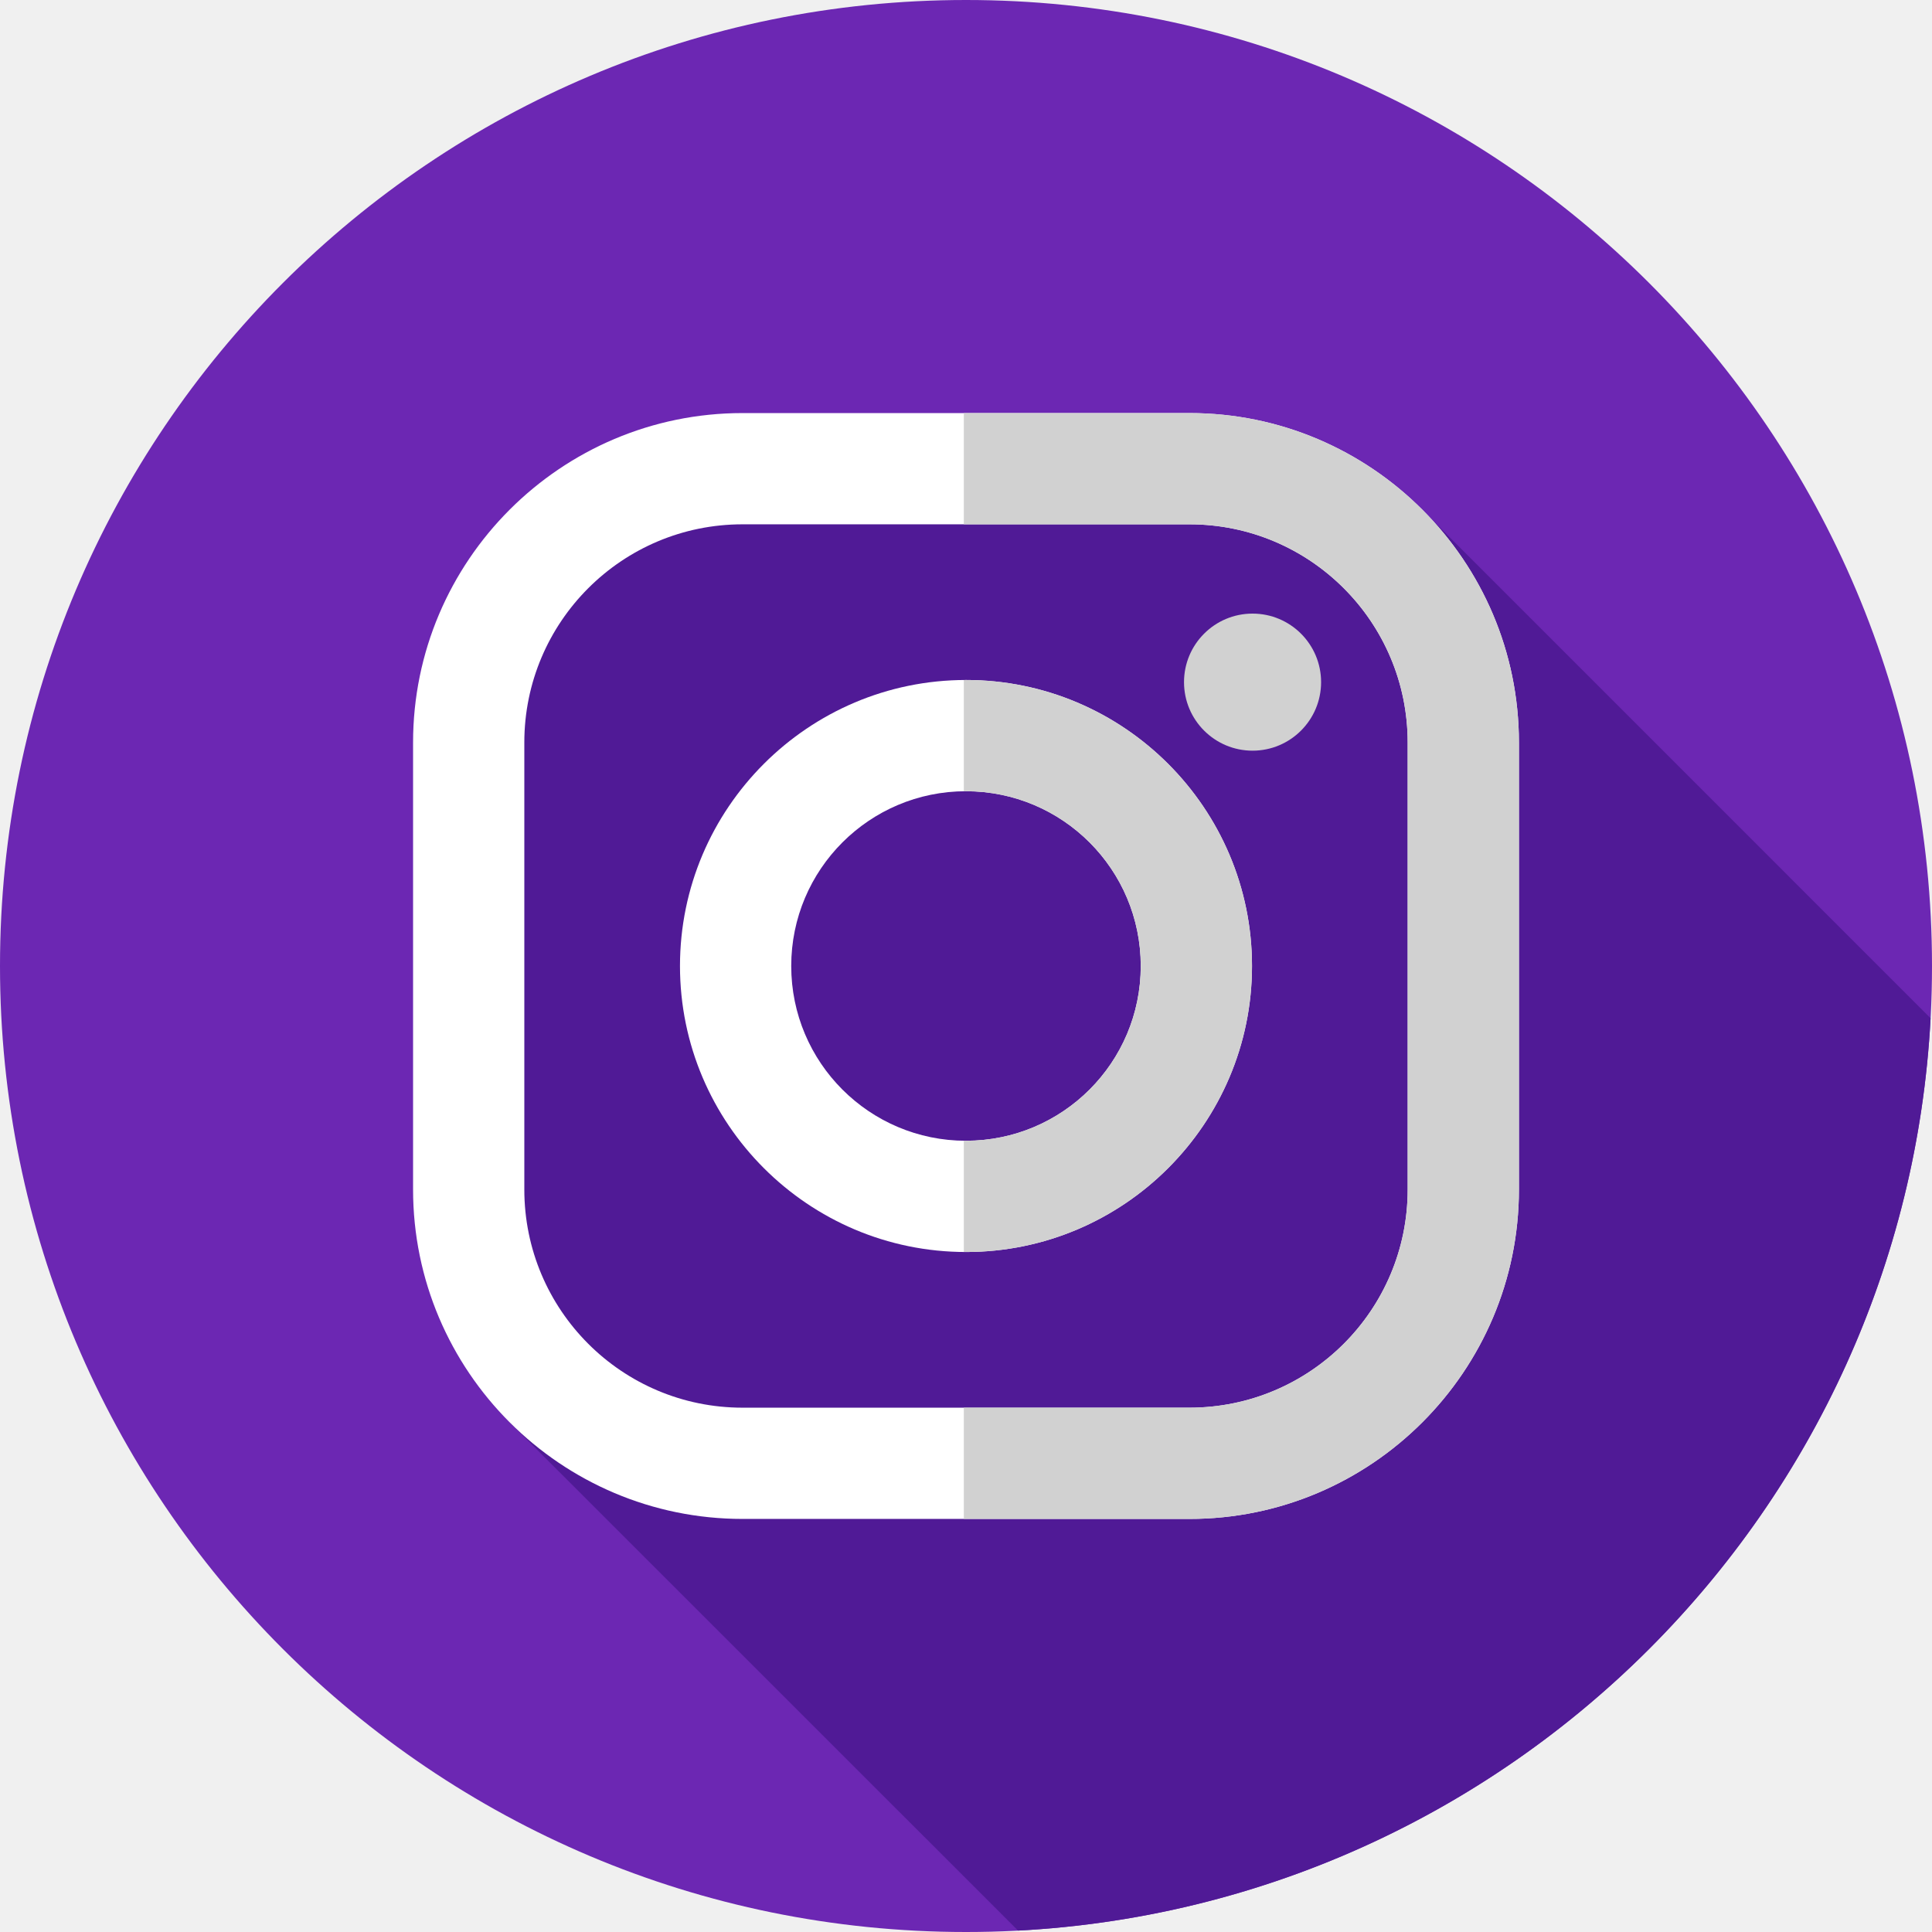
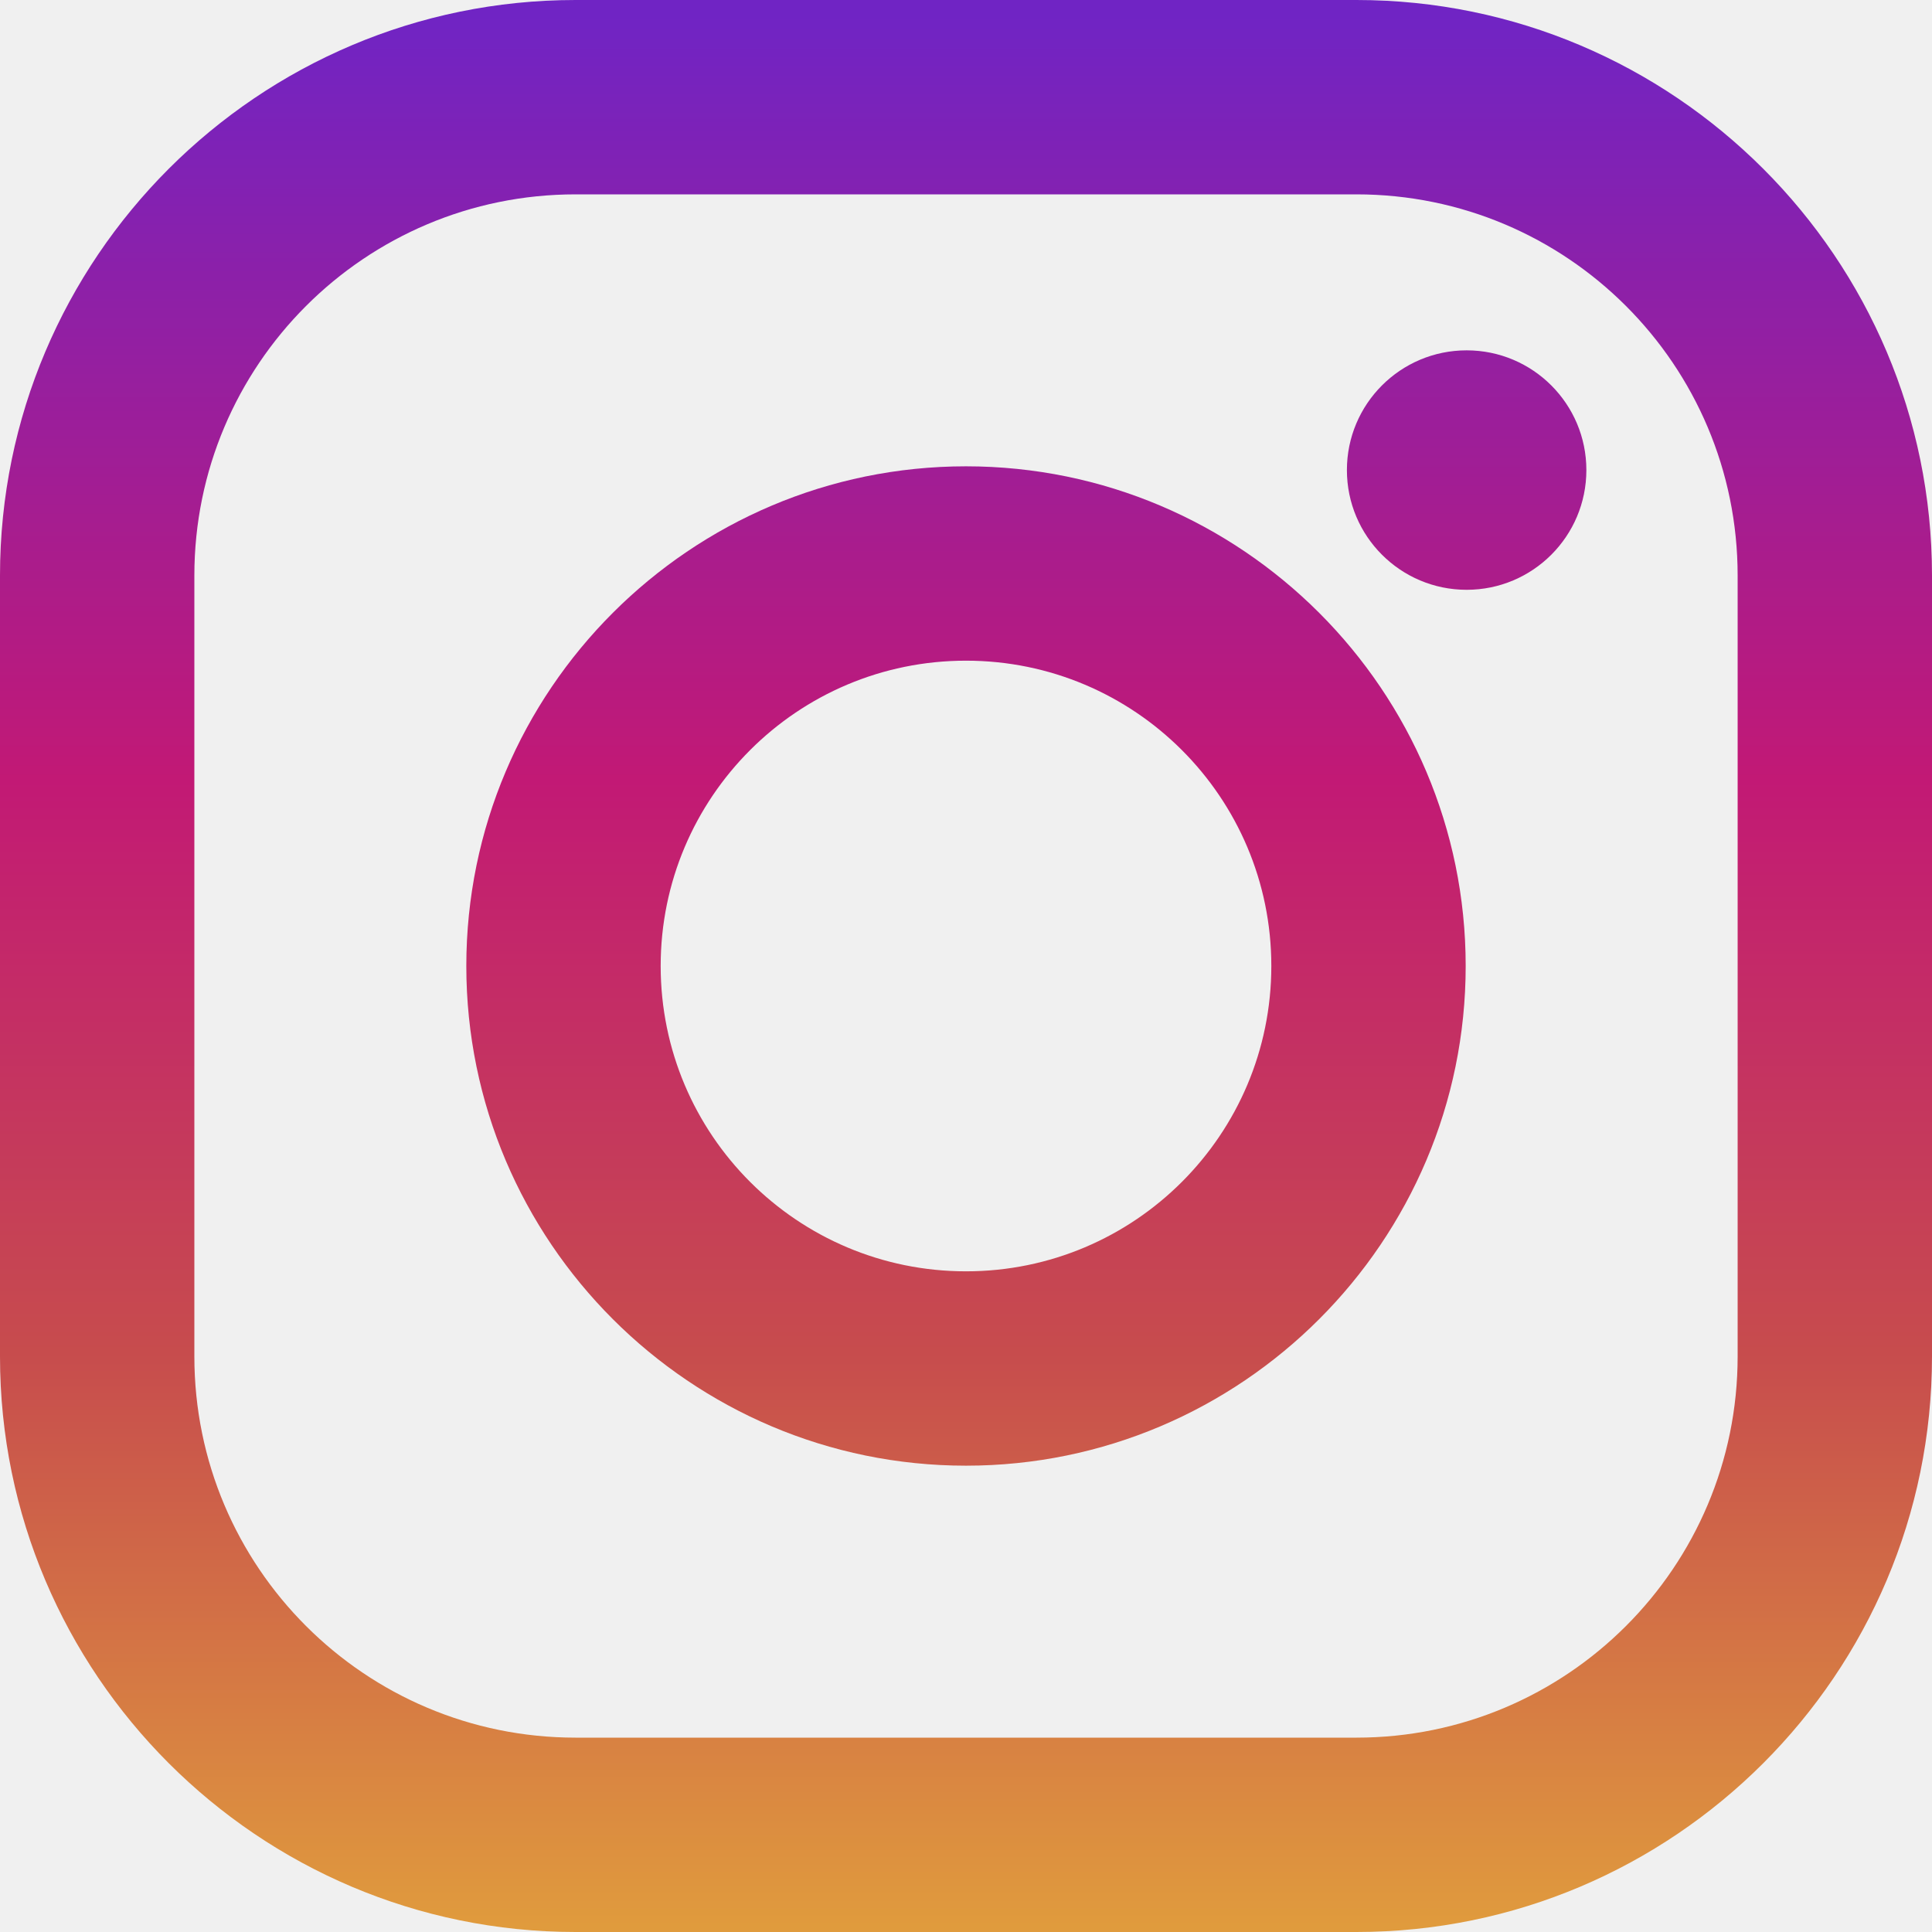
- <svg xmlns="http://www.w3.org/2000/svg" version="1.1" id="Layer_1" x="0px" y="0px" viewBox="0 0 512 512" style="enable-background:new 0 0 512 512;" xml:space="preserve">
-   <circle style="fill:#6C27B3;" cx="256" cy="256" r="256" />
-   <path style="fill:#501A96;" d="M374.71,132.922c-30.587,3.872-62.479,3.737-94.575,0.681  c-44.822-3.448-110.33-24.135-134.465,17.239c-38.772,66.236-19.649,151.035-10.614,226.078l134.737,134.708  c130.388-6.923,234.886-111.407,241.831-241.79L374.71,132.922z" />
-   <g>
-     <path style="fill:#FFFFFF;" d="M315.227,109.468H196.772c-48.14,0-87.304,39.164-87.304,87.304v118.455   c0,48.138,39.164,87.305,87.305,87.305h118.455c48.138,0,87.305-39.165,87.305-87.305V196.772   C402.532,148.632,363.367,109.468,315.227,109.468L315.227,109.468z M373.05,315.228c0,31.934-25.888,57.822-57.822,57.822H196.773   c-31.934,0-57.822-25.888-57.822-57.822V196.773c0-31.934,25.888-57.823,57.822-57.823h118.455   c31.934,0,57.822,25.89,57.822,57.823V315.228z" />
-     <path style="fill:#FFFFFF;" d="M256,180.202c-41.794,0-75.798,34.004-75.798,75.798c0,41.791,34.004,75.795,75.798,75.795   s75.795-34.001,75.795-75.795S297.794,180.202,256,180.202L256,180.202z M256,302.313c-25.579,0-46.316-20.733-46.316-46.313   s20.737-46.316,46.316-46.316s46.313,20.735,46.313,46.316C302.313,281.579,281.579,302.313,256,302.313L256,302.313z" />
-   </g>
-   <g>
-     <path style="fill:#D1D1D1;" d="M350.103,180.774c0,10.03-8.132,18.163-18.163,18.163c-10.03,0-18.163-8.133-18.163-18.163   c0-10.031,8.133-18.163,18.163-18.163C341.973,162.611,350.103,170.741,350.103,180.774L350.103,180.774z" />
-     <path style="fill:#D1D1D1;" d="M315.228,109.468h-59.802v29.482h59.802c31.934,0,57.822,25.89,57.822,57.823v118.455   c0,31.934-25.888,57.822-57.822,57.822h-59.802v29.482h59.802c48.138,0,87.304-39.165,87.304-87.305V196.772   C402.532,148.632,363.367,109.468,315.228,109.468z" />
-     <path style="fill:#D1D1D1;" d="M256,180.202c-0.193,0-0.381,0.014-0.574,0.014v29.482c0.191-0.002,0.381-0.014,0.574-0.014   c25.579,0,46.313,20.735,46.313,46.316c0,25.579-20.733,46.313-46.313,46.313c-0.193,0-0.383-0.012-0.574-0.014v29.482   c0.193,0.002,0.381,0.014,0.574,0.014c41.794,0,75.795-34.002,75.795-75.795C331.795,214.206,297.794,180.202,256,180.202z" />
+ <svg xmlns="http://www.w3.org/2000/svg" version="1.1" id="Layer_1" x="0px" y="0px" viewBox="0 0 551.034 551.034" style="enable-background:new 0 0 551.034 551.034;" xml:space="preserve">
+   <g id="XMLID_13_">
+     <linearGradient id="XMLID_2_" gradientUnits="userSpaceOnUse" x1="275.517" y1="4.571" x2="275.517" y2="549.72" gradientTransform="matrix(1 0 0 -1 0 554)">
+       <stop offset="0" style="stop-color:#E09B3D" />
+       <stop offset="0.3" style="stop-color:#C74C4D" />
+       <stop offset="0.6" style="stop-color:#C21975" />
+       <stop offset="1" style="stop-color:#7024C4" />
+     </linearGradient>
+     <path id="XMLID_17_" style="fill:url(#XMLID_2_);" d="M386.878,0H164.156C73.64,0,0,73.64,0,164.156v222.722   c0,90.516,73.64,164.156,164.156,164.156h222.722c90.516,0,164.156-73.64,164.156-164.156V164.156   C551.033,73.64,477.393,0,386.878,0z M495.6,386.878c0,60.045-48.677,108.722-108.722,108.722H164.156   c-60.045,0-108.722-48.677-108.722-108.722V164.156c0-60.046,48.677-108.722,108.722-108.722h222.722   c60.045,0,108.722,48.676,108.722,108.722L495.6,386.878L495.6,386.878z" />
+     <linearGradient id="XMLID_3_" gradientUnits="userSpaceOnUse" x1="275.517" y1="4.571" x2="275.517" y2="549.72" gradientTransform="matrix(1 0 0 -1 0 554)">
+       <stop offset="0" style="stop-color:#E09B3D" />
+       <stop offset="0.3" style="stop-color:#C74C4D" />
+       <stop offset="0.6" style="stop-color:#C21975" />
+       <stop offset="1" style="stop-color:#7024C4" />
+     </linearGradient>
+     <path id="XMLID_81_" style="fill:url(#XMLID_3_);" d="M275.517,133C196.933,133,133,196.933,133,275.516   s63.933,142.517,142.517,142.517S418.034,354.1,418.034,275.516S354.101,133,275.517,133z M275.517,362.6   c-48.095,0-87.083-38.988-87.083-87.083s38.989-87.083,87.083-87.083c48.095,0,87.083,38.988,87.083,87.083   C362.6,323.611,323.611,362.6,275.517,362.6z" />
+     <linearGradient id="XMLID_4_" gradientUnits="userSpaceOnUse" x1="418.306" y1="4.571" x2="418.306" y2="549.72" gradientTransform="matrix(1 0 0 -1 0 554)">
+       <stop offset="0" style="stop-color:#E09B3D" />
+       <stop offset="0.3" style="stop-color:#C74C4D" />
+       <stop offset="0.6" style="stop-color:#C21975" />
+       <stop offset="1" style="stop-color:#7024C4" />
+     </linearGradient>
+     <circle id="XMLID_83_" style="fill:url(#XMLID_4_);" cx="418.306" cy="134.072" r="34.149" />
  </g>
  <g>
</g>
  <g>
</g>
  <g>
</g>
  <g>
</g>
  <g>
</g>
  <g>
</g>
  <g>
</g>
  <g>
</g>
  <g>
</g>
  <g>
</g>
  <g>
</g>
  <g>
</g>
  <g>
</g>
  <g>
</g>
  <g>
</g>
</svg>
